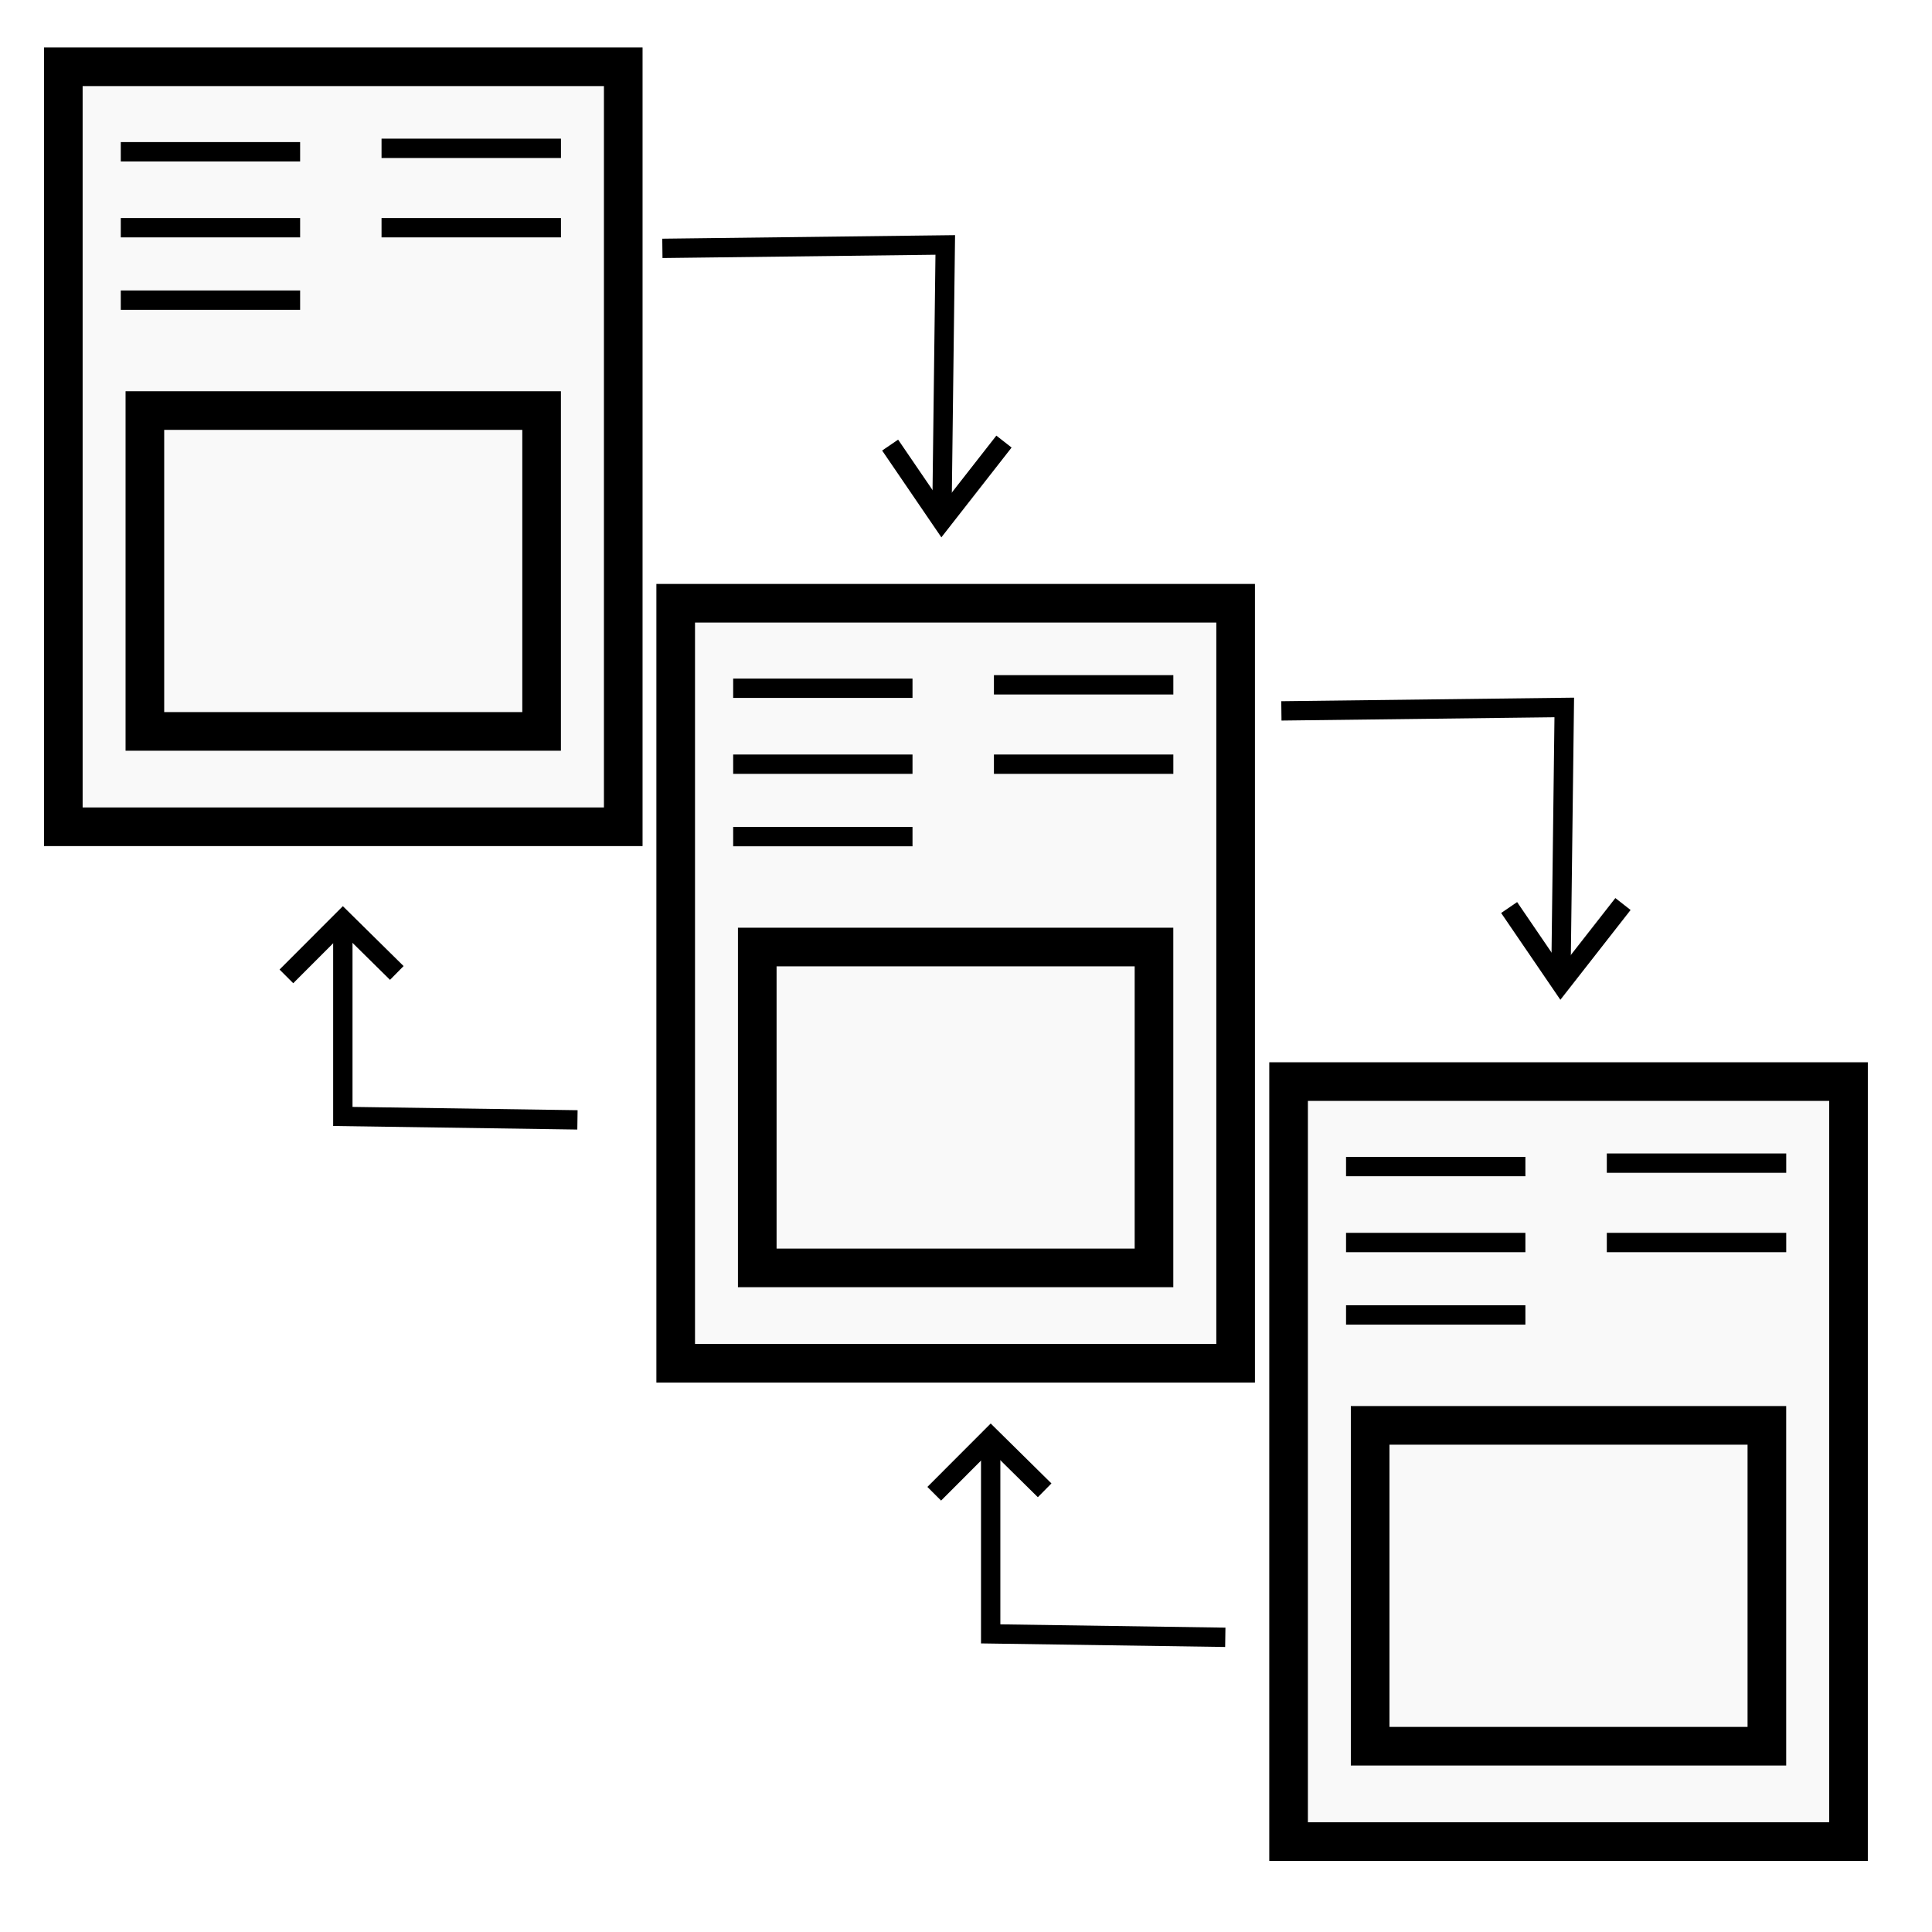
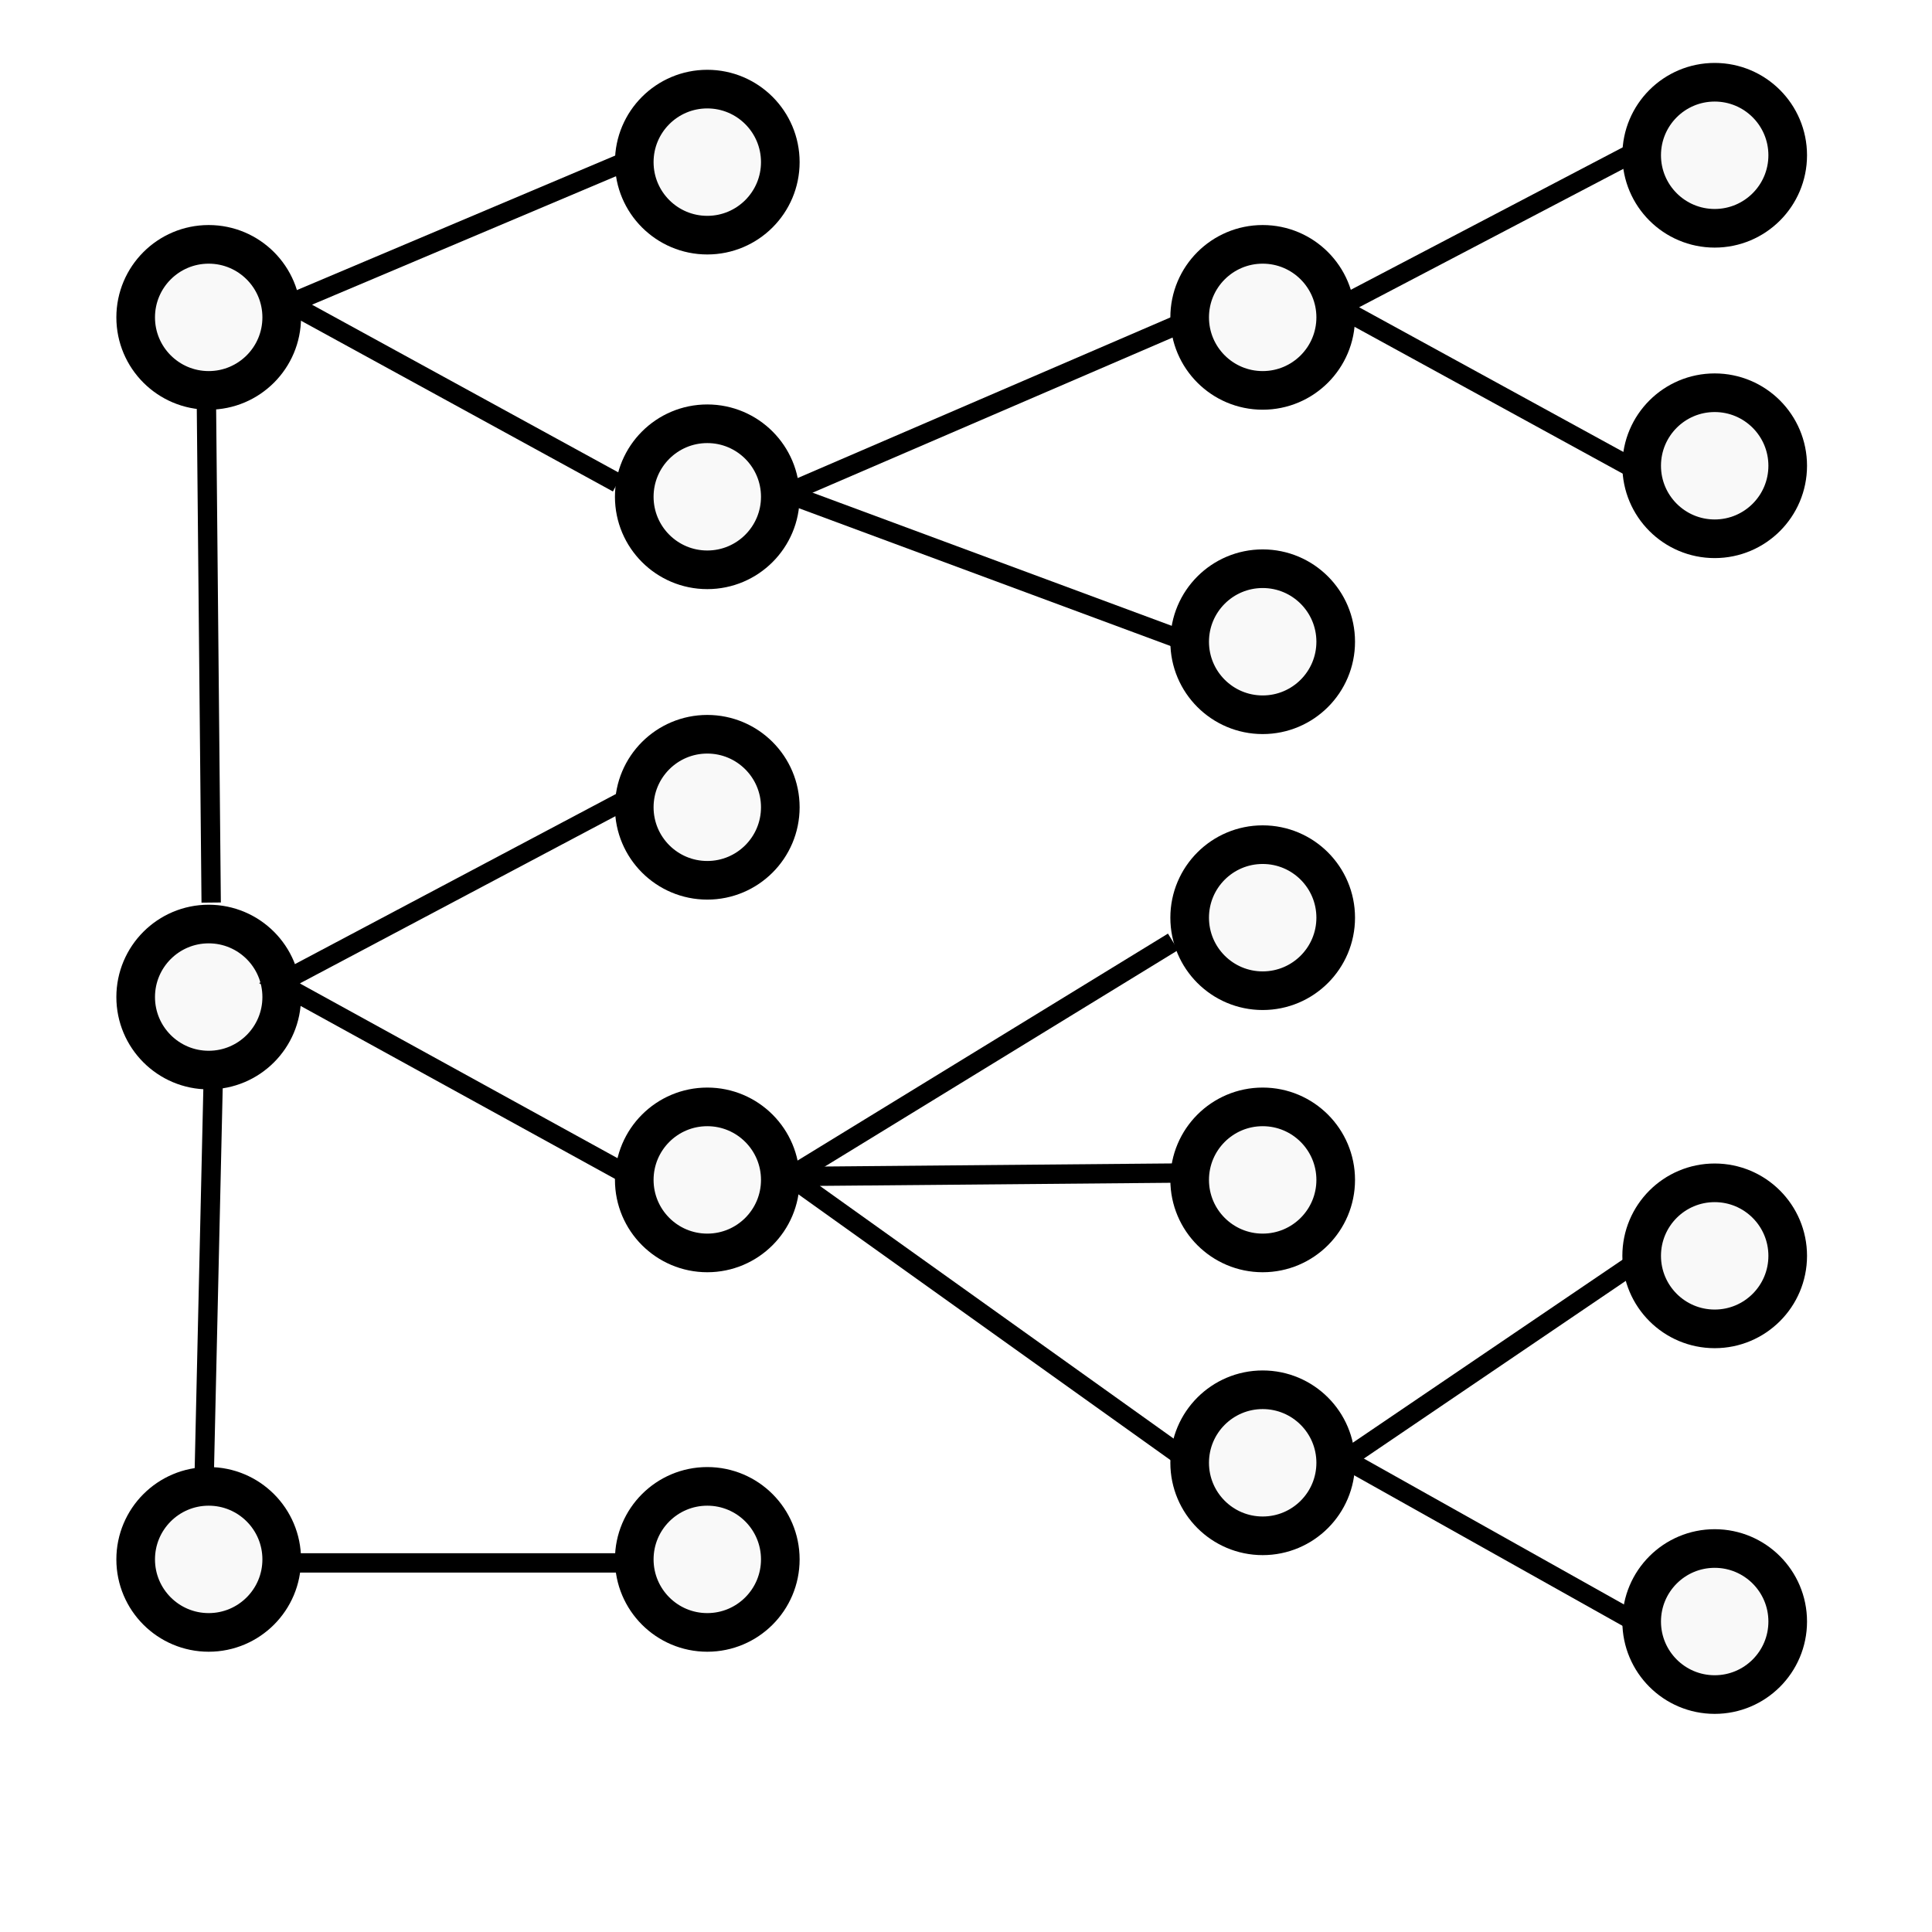
<svg xmlns="http://www.w3.org/2000/svg" width="100" height="100" viewBox="0 0 26.458 26.458" version="1.1" id="svg8">
  <defs id="defs2" />
  <g id="layer1" transform="translate(0,-270.5417)">
-     <g id="g4627" transform="translate(-1.322917,-0.3779762)">
-       <rect y="271.834" x="2.19" height="10.408" width="7.668" id="rect4613" style="fill:#f9f9f9;fill-opacity:1;stroke:#000000;stroke-width:0.529;stroke-miterlimit:4;stroke-dasharray:none;stroke-opacity:1" />
-       <rect y="276.542" x="3.307" height="4.394" width="5.433" id="rect4615" style="fill:#f9f9f9;fill-opacity:1;stroke:#000000;stroke-width:0.529;stroke-miterlimit:4;stroke-dasharray:none;stroke-opacity:1" />
-       <path id="path4617" d="M 2.977,272.998 H 5.433" style="fill:none;stroke:#000000;stroke-width:0.265;stroke-linecap:butt;stroke-linejoin:miter;stroke-miterlimit:4;stroke-dasharray:none;stroke-opacity:1" />
-       <path id="path4617-4" d="M 6.548,274.038 H 9.005" style="fill:none;stroke:#000000;stroke-width:0.265;stroke-linecap:butt;stroke-linejoin:miter;stroke-miterlimit:4;stroke-dasharray:none;stroke-opacity:1" />
-       <path id="path4617-3" d="M 6.548,272.951 H 9.005" style="fill:none;stroke:#000000;stroke-width:0.265;stroke-linecap:butt;stroke-linejoin:miter;stroke-miterlimit:4;stroke-dasharray:none;stroke-opacity:1" />
-       <path id="path4617-1" d="M 2.977,274.038 H 5.433" style="fill:none;stroke:#000000;stroke-width:0.265;stroke-linecap:butt;stroke-linejoin:miter;stroke-miterlimit:4;stroke-dasharray:none;stroke-opacity:1" />
-       <path id="path4617-8" d="M 2.977,275.03 H 5.433" style="fill:none;stroke:#000000;stroke-width:0.265;stroke-linecap:butt;stroke-linejoin:miter;stroke-miterlimit:4;stroke-dasharray:none;stroke-opacity:1" />
-     </g>
-     <g id="g4627-3" transform="translate(7.063432,6.968918)">
-       <rect y="271.834" x="2.19" height="10.408" width="7.668" id="rect4613-6" style="fill:#f9f9f9;fill-opacity:1;stroke:#000000;stroke-width:0.529;stroke-miterlimit:4;stroke-dasharray:none;stroke-opacity:1" />
-       <rect y="276.542" x="3.307" height="4.394" width="5.433" id="rect4615-1" style="fill:#f9f9f9;fill-opacity:1;stroke:#000000;stroke-width:0.529;stroke-miterlimit:4;stroke-dasharray:none;stroke-opacity:1" />
-       <path id="path4617-5" d="M 2.977,272.998 H 5.433" style="fill:none;stroke:#000000;stroke-width:0.265;stroke-linecap:butt;stroke-linejoin:miter;stroke-miterlimit:4;stroke-dasharray:none;stroke-opacity:1" />
-       <path id="path4617-4-8" d="M 6.548,274.038 H 9.005" style="fill:none;stroke:#000000;stroke-width:0.265;stroke-linecap:butt;stroke-linejoin:miter;stroke-miterlimit:4;stroke-dasharray:none;stroke-opacity:1" />
-       <path id="path4617-3-7" d="M 6.548,272.951 H 9.005" style="fill:none;stroke:#000000;stroke-width:0.265;stroke-linecap:butt;stroke-linejoin:miter;stroke-miterlimit:4;stroke-dasharray:none;stroke-opacity:1" />
-       <path id="path4617-1-3" d="M 2.977,274.038 H 5.433" style="fill:none;stroke:#000000;stroke-width:0.265;stroke-linecap:butt;stroke-linejoin:miter;stroke-miterlimit:4;stroke-dasharray:none;stroke-opacity:1" />
-       <path id="path4617-8-3" d="M 2.977,275.03 H 5.433" style="fill:none;stroke:#000000;stroke-width:0.265;stroke-linecap:butt;stroke-linejoin:miter;stroke-miterlimit:4;stroke-dasharray:none;stroke-opacity:1" />
-     </g>
-     <g id="g4627-1" transform="translate(15.45666,13.51953)">
-       <rect y="271.834" x="2.19" height="10.408" width="7.668" id="rect4613-0" style="fill:#f9f9f9;fill-opacity:1;stroke:#000000;stroke-width:0.529;stroke-miterlimit:4;stroke-dasharray:none;stroke-opacity:1" />
-       <rect y="276.542" x="3.307" height="4.394" width="5.433" id="rect4615-0" style="fill:#f9f9f9;fill-opacity:1;stroke:#000000;stroke-width:0.529;stroke-miterlimit:4;stroke-dasharray:none;stroke-opacity:1" />
-       <path id="path4617-6" d="M 2.977,272.998 H 5.433" style="fill:none;stroke:#000000;stroke-width:0.265;stroke-linecap:butt;stroke-linejoin:miter;stroke-miterlimit:4;stroke-dasharray:none;stroke-opacity:1" />
-       <path id="path4617-4-9" d="M 6.548,274.038 H 9.005" style="fill:none;stroke:#000000;stroke-width:0.265;stroke-linecap:butt;stroke-linejoin:miter;stroke-miterlimit:4;stroke-dasharray:none;stroke-opacity:1" />
-       <path id="path4617-3-6" d="M 6.548,272.951 H 9.005" style="fill:none;stroke:#000000;stroke-width:0.265;stroke-linecap:butt;stroke-linejoin:miter;stroke-miterlimit:4;stroke-dasharray:none;stroke-opacity:1" />
-       <path id="path4617-1-4" d="M 2.977,274.038 H 5.433" style="fill:none;stroke:#000000;stroke-width:0.265;stroke-linecap:butt;stroke-linejoin:miter;stroke-miterlimit:4;stroke-dasharray:none;stroke-opacity:1" />
-       <path id="path4617-8-0" d="M 2.977,275.03 H 5.433" style="fill:none;stroke:#000000;stroke-width:0.265;stroke-linecap:butt;stroke-linejoin:miter;stroke-miterlimit:4;stroke-dasharray:none;stroke-opacity:1" />
-     </g>
-     <path style="fill:none;stroke:#000000;stroke-width:0.265;stroke-linecap:butt;stroke-linejoin:miter;stroke-opacity:1;stroke-miterlimit:4;stroke-dasharray:none" d="m 9.071,273.943 3.874,-0.047 -0.047,3.78" id="path4685" />
-     <path style="fill:none;stroke:#000000;stroke-width:0.265px;stroke-linecap:butt;stroke-linejoin:miter;stroke-opacity:1" d="m 7.908,285.878 c -3.213,-0.047 -3.213,-0.047 -3.213,-0.047 v -2.693" id="path4702-0" />
-     <path style="fill:none;stroke:#000000;stroke-width:0.265px;stroke-linecap:butt;stroke-linejoin:miter;stroke-opacity:1" d="m 12.19,276.637 0.709,1.039 0.85,-1.087" id="path4719" />
-     <path style="fill:none;stroke:#000000;stroke-width:0.265;stroke-linecap:butt;stroke-linejoin:miter;stroke-miterlimit:4;stroke-dasharray:none;stroke-opacity:1" d="m 17.548,280.277 3.874,-0.047 -0.047,3.78" id="path4685-7" />
-     <path style="fill:none;stroke:#000000;stroke-width:0.265px;stroke-linecap:butt;stroke-linejoin:miter;stroke-opacity:1" d="m 20.667,282.97 0.709,1.039 0.85,-1.087" id="path4719-0" />
-     <path style="fill:none;stroke:#000000;stroke-width:0.265px;stroke-linecap:butt;stroke-linejoin:miter;stroke-opacity:1" d="m 3.922,283.913 c 0.774,-0.775 0.774,-0.775 0.774,-0.775 l 0.738,0.728" id="path4745" />
-     <path style="fill:none;stroke:#000000;stroke-width:0.265px;stroke-linecap:butt;stroke-linejoin:miter;stroke-opacity:1" d="m 16.78,292.964 c -3.213,-0.047 -3.213,-0.047 -3.213,-0.047 v -2.693" id="path4702-0-0" />
-     <path style="fill:none;stroke:#000000;stroke-width:0.265px;stroke-linecap:butt;stroke-linejoin:miter;stroke-opacity:1" d="m 12.794,290.998 c 0.774,-0.775 0.774,-0.775 0.774,-0.775 l 0.738,0.728" id="path4745-0" />
+     <circle style="fill:#f9f9f9;fill-opacity:1;stroke:#000000;stroke-width:0.529;stroke-miterlimit:4;stroke-dasharray:none;stroke-opacity:1" id="path4555" cx="2.858" cy="274.888" r="1" />
+     <circle style="fill:#f9f9f9;fill-opacity:1;stroke:#000000;stroke-width:0.529;stroke-miterlimit:4;stroke-dasharray:none;stroke-opacity:1" id="path4555-5" cx="17.292" cy="274.888" r="1" />
+     <circle style="fill:#f9f9f9;fill-opacity:1;stroke:#000000;stroke-width:0.529;stroke-miterlimit:4;stroke-dasharray:none;stroke-opacity:1" id="path4555-1" cx="9.686" cy="286.7" r="1" />
+     <circle style="fill:#f9f9f9;fill-opacity:1;stroke:#000000;stroke-width:0.529;stroke-miterlimit:4;stroke-dasharray:none;stroke-opacity:1" id="path4555-4" cx="9.686" cy="281.597" r="1" />
+     <circle style="fill:#f9f9f9;fill-opacity:1;stroke:#000000;stroke-width:0.529;stroke-miterlimit:4;stroke-dasharray:none;stroke-opacity:1" id="path4555-8" cx="9.686" cy="272.762" r="1" />
+     <circle style="fill:#f9f9f9;fill-opacity:1;stroke:#000000;stroke-width:0.529;stroke-miterlimit:4;stroke-dasharray:none;stroke-opacity:1" id="path4555-81" cx="9.686" cy="277.345" r="1" />
+     <circle style="fill:#f9f9f9;fill-opacity:1;stroke:#000000;stroke-width:0.529;stroke-miterlimit:4;stroke-dasharray:none;stroke-opacity:1" id="path4555-0" cx="2.858" cy="291.897" r="1" />
+     <circle style="fill:#f9f9f9;fill-opacity:1;stroke:#000000;stroke-width:0.529;stroke-miterlimit:4;stroke-dasharray:none;stroke-opacity:1" id="path4555-815" cx="2.858" cy="284.196" r="1" />
+     <circle style="fill:#f9f9f9;fill-opacity:1;stroke:#000000;stroke-width:0.529;stroke-miterlimit:4;stroke-dasharray:none;stroke-opacity:1" id="path4555-5-5" cx="17.292" cy="279.33" r="1" />
+     <circle style="fill:#f9f9f9;fill-opacity:1;stroke:#000000;stroke-width:0.529;stroke-miterlimit:4;stroke-dasharray:none;stroke-opacity:1" id="path4555-5-5-2" cx="9.686" cy="291.897" r="1" />
+     <circle style="fill:#f9f9f9;fill-opacity:1;stroke:#000000;stroke-width:0.529;stroke-miterlimit:4;stroke-dasharray:none;stroke-opacity:1" id="path4555-5-5-0" cx="17.292" cy="290.574" r="1" />
+     <circle style="fill:#f9f9f9;fill-opacity:1;stroke:#000000;stroke-width:0.529;stroke-miterlimit:4;stroke-dasharray:none;stroke-opacity:1" id="path4555-5-5-8" cx="17.292" cy="283.109" r="1" />
+     <circle style="fill:#f9f9f9;fill-opacity:1;stroke:#000000;stroke-width:0.529;stroke-miterlimit:4;stroke-dasharray:none;stroke-opacity:1" id="path4555-5-5-5" cx="17.292" cy="286.7" r="1" />
+     <circle style="fill:#f9f9f9;fill-opacity:1;stroke:#000000;stroke-width:0.529;stroke-miterlimit:4;stroke-dasharray:none;stroke-opacity:1" id="path4555-5-7" cx="23.482" cy="276.92" r="1" />
+     <circle style="fill:#f9f9f9;fill-opacity:1;stroke:#000000;stroke-width:0.529;stroke-miterlimit:4;stroke-dasharray:none;stroke-opacity:1" id="path4555-5-6" cx="23.482" cy="272.668" r="1" />
+     <circle style="fill:#f9f9f9;fill-opacity:1;stroke:#000000;stroke-width:0.529;stroke-miterlimit:4;stroke-dasharray:none;stroke-opacity:1" id="path4555-5-5-5-3" cx="23.482" cy="287.74" r="1" />
+     <circle style="fill:#f9f9f9;fill-opacity:1;stroke:#000000;stroke-width:0.529;stroke-miterlimit:4;stroke-dasharray:none;stroke-opacity:1" id="path4555-5-5-5-32" cx="23.482" cy="292.748" r="1" />
+     <path style="fill:none;stroke:#000000;stroke-width:0.265px;stroke-linecap:butt;stroke-linejoin:miter;stroke-opacity:1" d="m 8.552,272.762 -4.583,1.937 4.488,2.457" id="path4715" />
+     <path style="fill:none;stroke:#000000;stroke-width:0.265px;stroke-linecap:butt;stroke-linejoin:miter;stroke-opacity:1" d="m 10.772,277.298 5.481,-2.362" id="path4717" />
+     <path style="fill:none;stroke:#000000;stroke-width:0.265px;stroke-linecap:butt;stroke-linejoin:miter;stroke-opacity:1" d="m 10.772,277.298 5.481,2.032" id="path4719" />
+     <path style="fill:none;stroke:#000000;stroke-width:0.265px;stroke-linecap:butt;stroke-linejoin:miter;stroke-opacity:1" d="m 22.301,272.668 -3.969,2.079 3.969,2.173" id="path4721" />
+     <path style="fill:none;stroke:#000000;stroke-width:0.265px;stroke-linecap:butt;stroke-linejoin:miter;stroke-opacity:1" d="m 8.552,281.503 -4.725,2.504 4.725,2.599" id="path4723" />
+     <path style="fill:none;stroke:#000000;stroke-width:0.265px;stroke-linecap:butt;stroke-linejoin:miter;stroke-opacity:1" d="m 10.82,286.653 5.244,-3.213" id="path4725" />
+     <path style="fill:none;stroke:#000000;stroke-width:0.265px;stroke-linecap:butt;stroke-linejoin:miter;stroke-opacity:1" d="m 16.158,286.606 -5.339,0.047 5.292,3.78" id="path4727" />
+     <path style="fill:none;stroke:#000000;stroke-width:0.265px;stroke-linecap:butt;stroke-linejoin:miter;stroke-opacity:1" d="M 3.922,291.945 H 8.457" id="path4729" />
+     <path style="fill:none;stroke:#000000;stroke-width:0.265px;stroke-linecap:butt;stroke-linejoin:miter;stroke-opacity:1" d="m 18.426,290.527 3.969,-2.693" id="path4731" />
+     <path style="fill:none;stroke:#000000;stroke-width:0.265px;stroke-linecap:butt;stroke-linejoin:miter;stroke-opacity:1" d="m 18.426,290.527 3.874,2.173" id="path4733" />
+     <path style="fill:none;stroke:#000000;stroke-width:0.265px;stroke-linecap:butt;stroke-linejoin:miter;stroke-opacity:1" d="m 2.825,275.886 0.067,7.016" id="path4735" />
+     <path style="fill:none;stroke:#000000;stroke-width:0.265px;stroke-linecap:butt;stroke-linejoin:miter;stroke-opacity:1" d="m 2.925,285.106 -0.134,5.88" id="path4737" />
  </g>
</svg>
